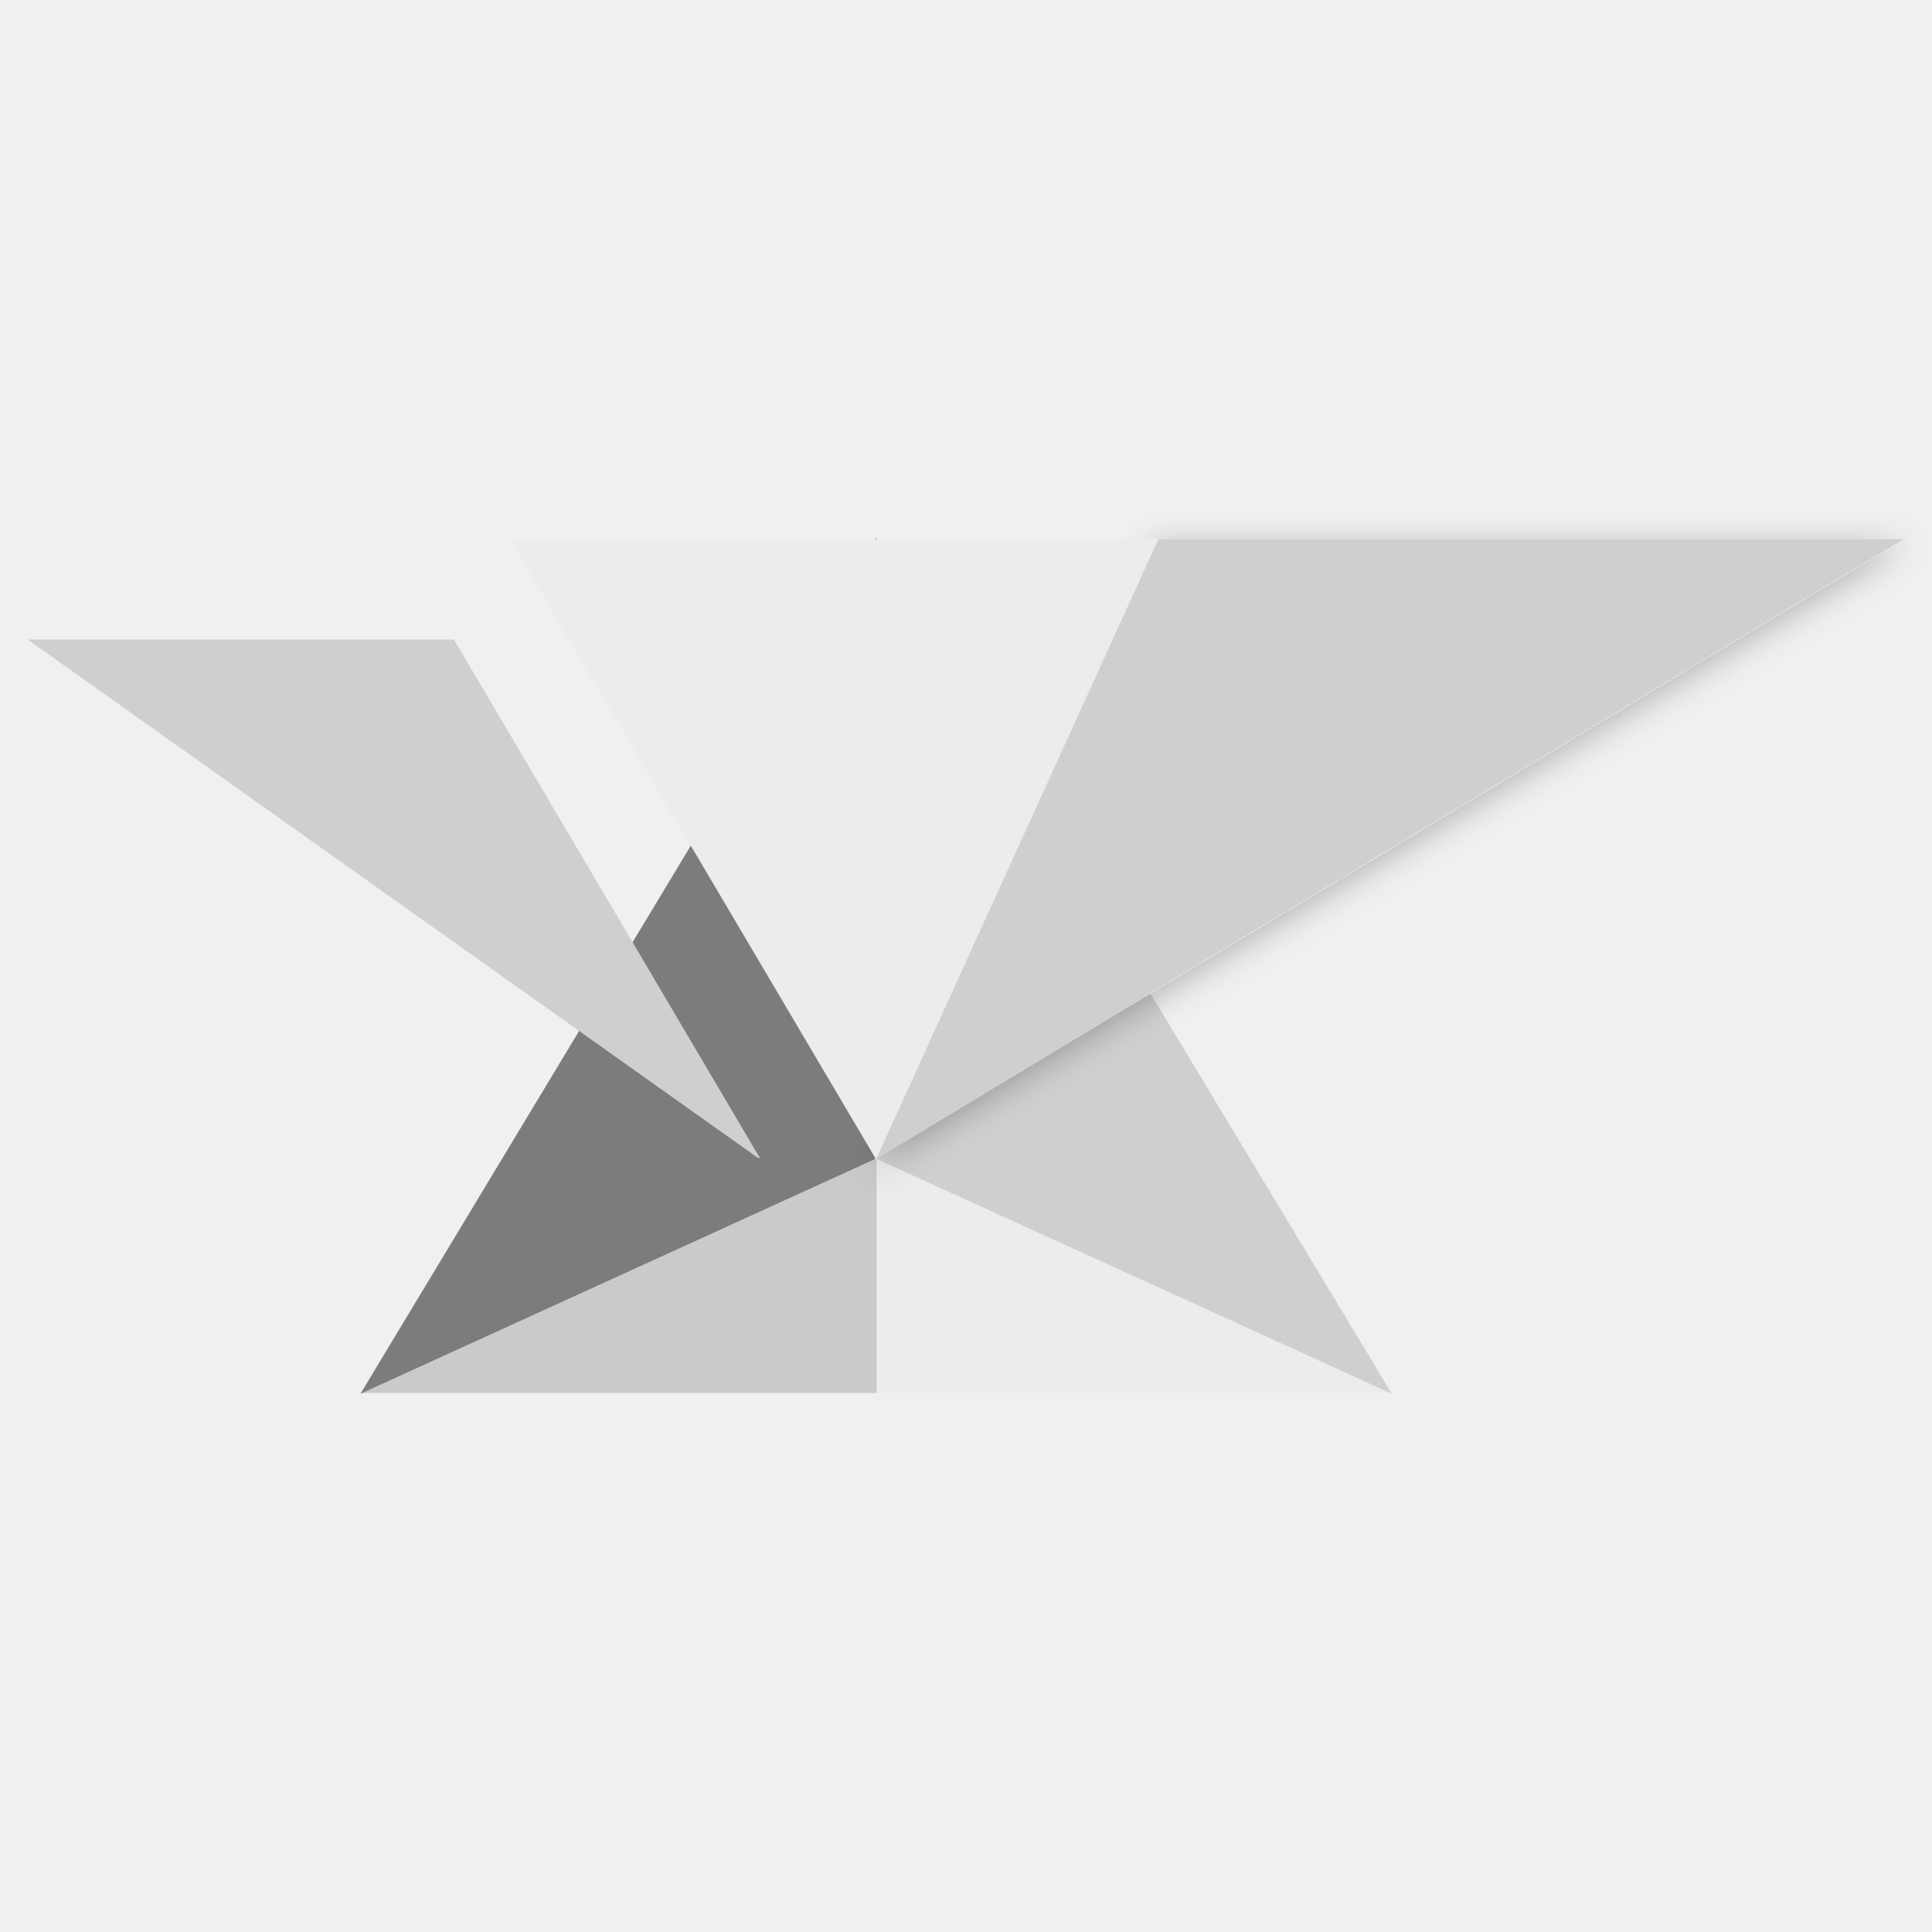
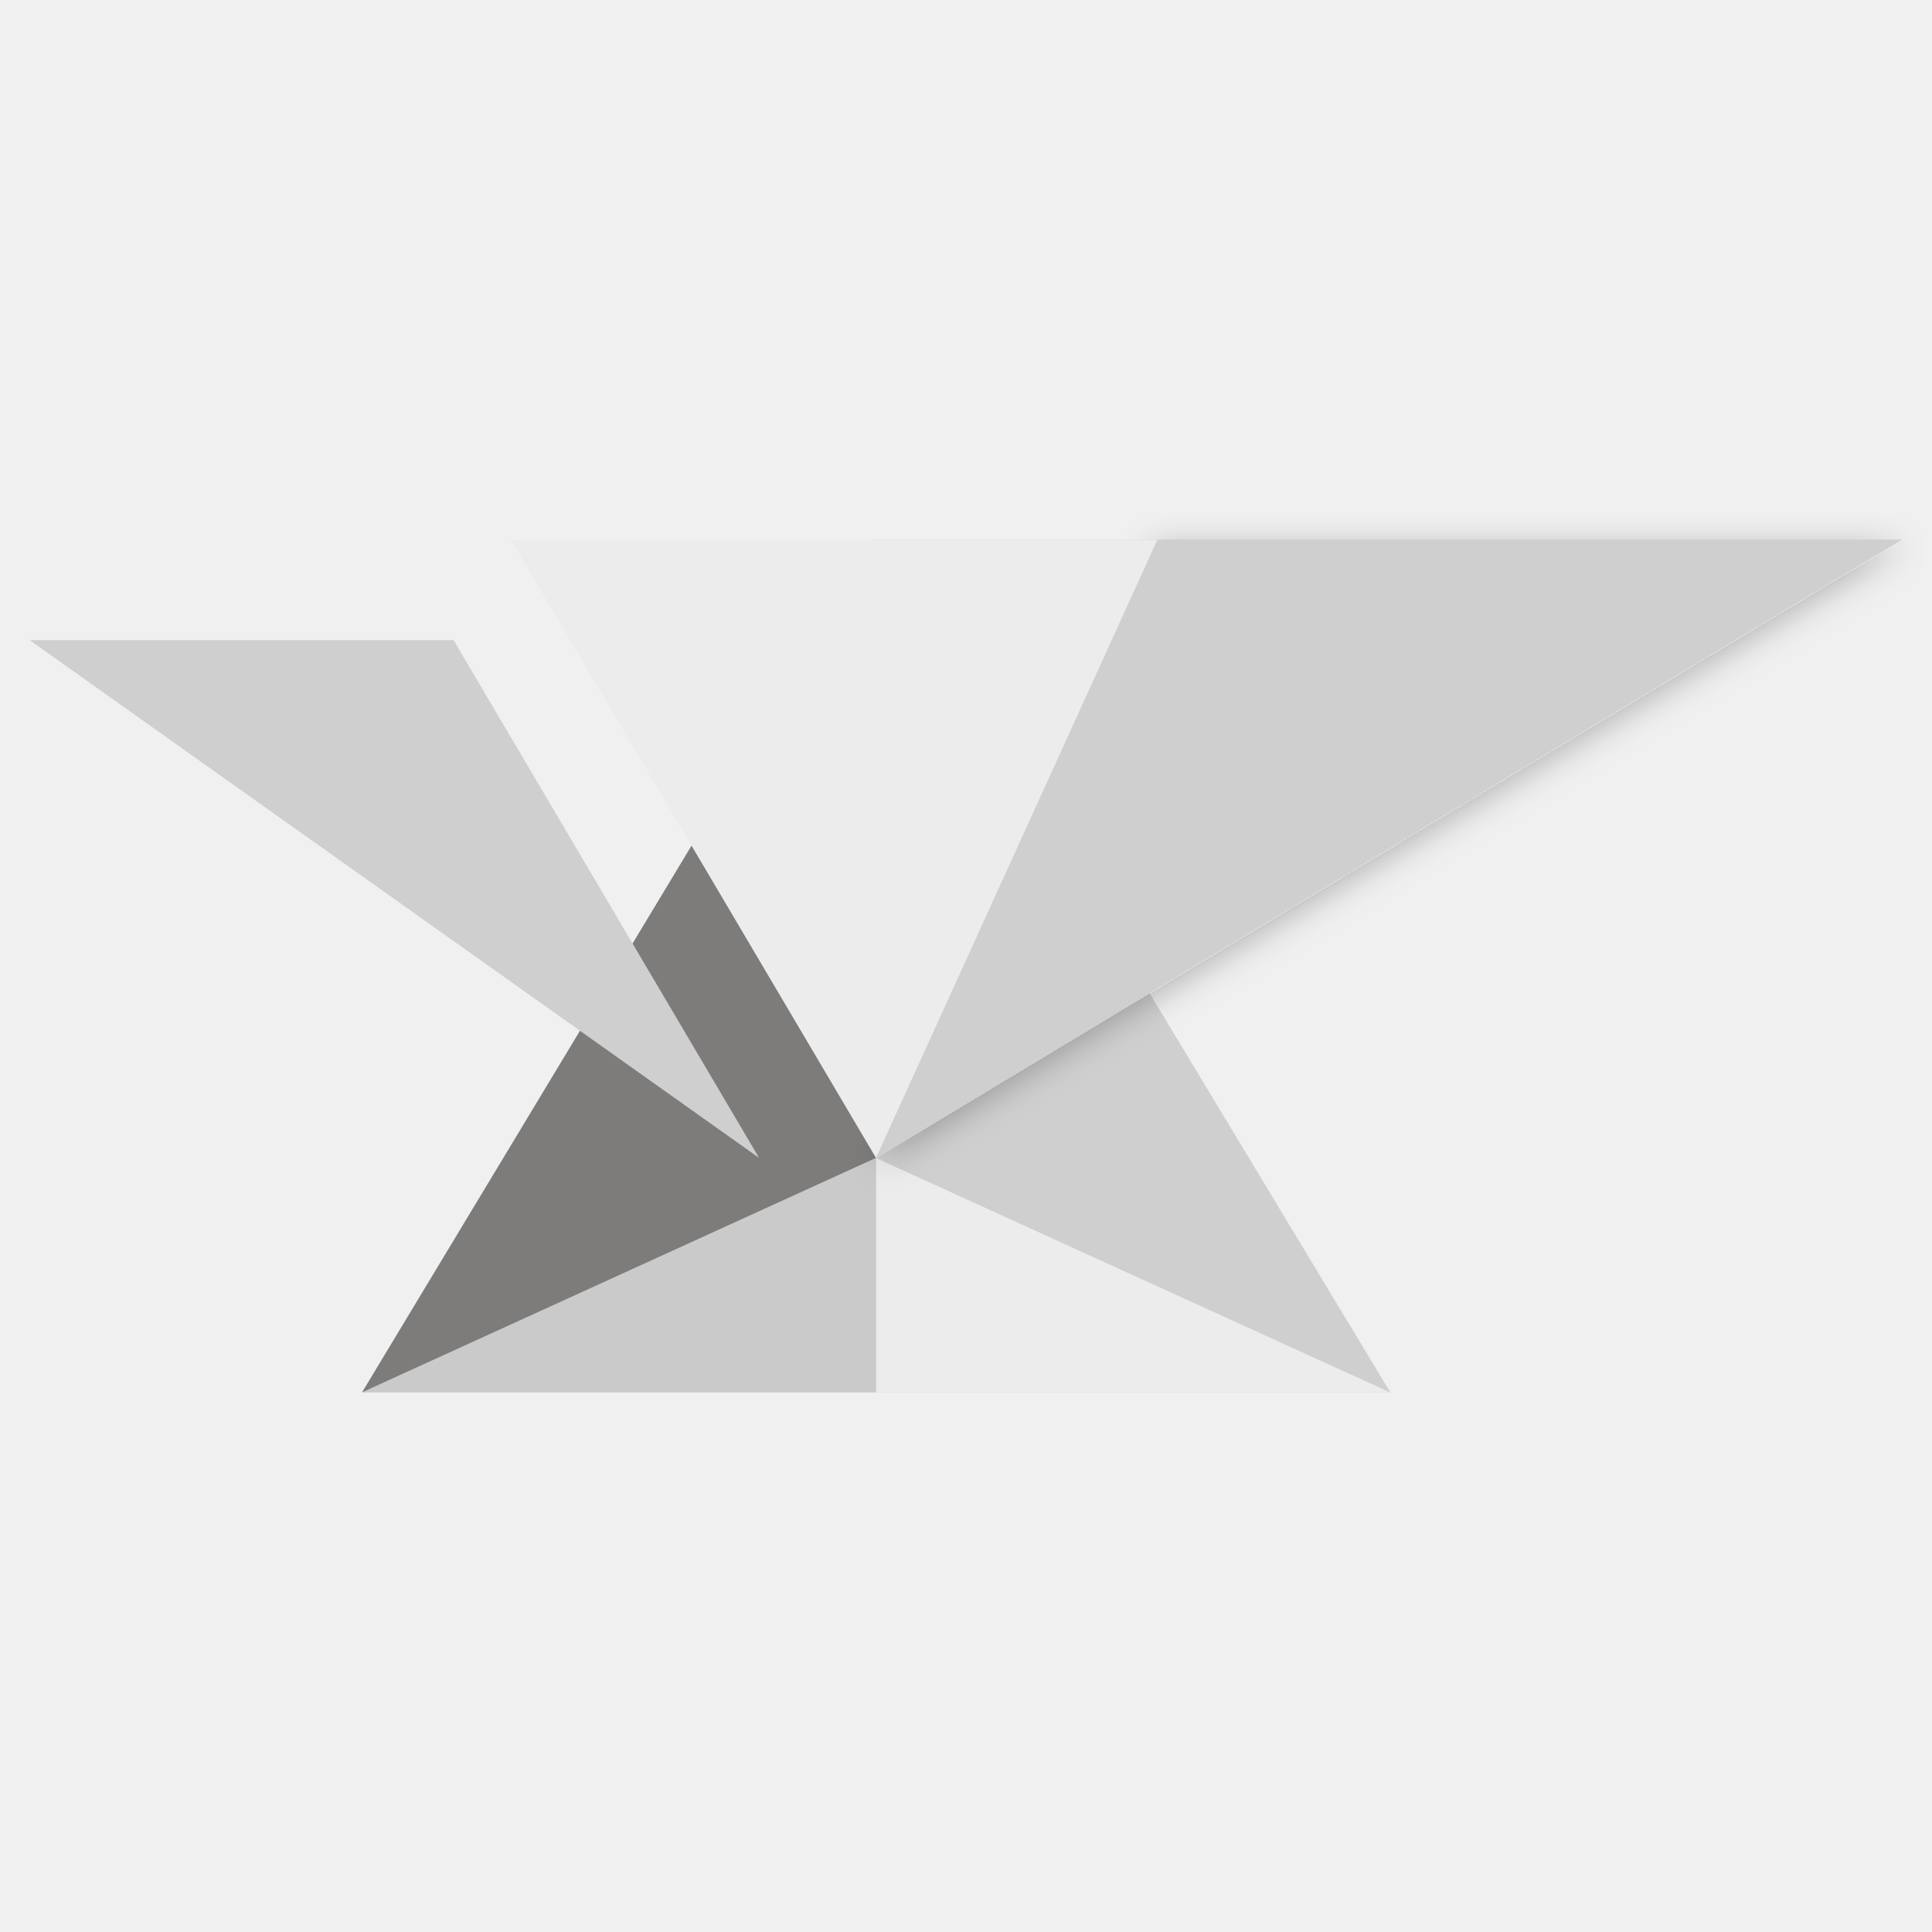
<svg xmlns="http://www.w3.org/2000/svg" width="3000" height="3000" viewBox="0 0 3000 3000" fill="none">
  <g clip-path="url(#clip0_117_970)">
-     <path d="M1360.21 2162H2158.71L1360.21 1798V2162Z" fill="#ECECEC" stroke="#ECECEC" stroke-width="2" />
-     <path d="M1360.21 2162H562.207L1360.21 1798V2162Z" fill="#CBCACA" stroke="#CBCACA" stroke-width="2" />
-     <path d="M1360.21 1798L2158.71 2162L1360.21 838V1798Z" fill="#D0CFCF" stroke="#D0CFCF" stroke-width="2" />
-     <path d="M1360.21 838V1798L562.207 2162L1360.21 838Z" fill="#7D7C7B" stroke="#7D7C7B" stroke-width="2" />
+     <path d="M1360 838.5L562.5 2162H2158.5L1360 838.5Z" fill="#D0CFCF" />
+     <path d="M1360 1798L2953 838H1360V1798Z" fill="#D0CFCF" />
+     <path d="M1360.21 2162H2158.71L1360.21 1798V2162Z" fill="#ECECEC" />
+     <path d="M1360.21 2162H562.207L1360.21 1798V2162Z" fill="#CBCACA" />
+     <path d="M1360.21 1798L2158.71 2162L1360.21 838V1798Z" fill="#D0CFCF" />
+     <path d="M1360.21 838V1798L562.207 2162L1360.21 838Z" fill="#7D7C7B" />
    <g filter="url(#filter0_d_117_970)">
      <path d="M1360.21 1798L2953.21 838H1797.21L1360.21 1798Z" fill="#D0CFCF" />
-       <path d="M1360.21 1798L2953.21 838H1797.21L1360.21 1798Z" stroke="#D0CFCF" stroke-width="2" />
    </g>
-     <path d="M1797.21 838H793.207L1360.21 1798L1797.21 838Z" fill="#ECECEC" stroke="#ECECEC" stroke-width="2" />
+     <path d="M1797.21 838H793.207L1360.21 1798L1797.21 838Z" fill="#ECECEC" />
    <path d="M46 994H704.207H704.266L1178.71 1798L46 994Z" fill="#D0CFCF" />
-     <path d="M704.207 994H46M46 994H704.266L1178.71 1798L46 994Z" stroke="#D0CFCF" stroke-width="2" />
  </g>
  <defs>
-     <filter id="filter0_d_117_970" x="1307.96" y="797" width="1698.84" height="1063.52" filterUnits="userSpaceOnUse" color-interpolation-filters="sRGB">
+     <filter id="filter0_d_117_970" x="1310.21" y="798" width="1693" height="1060" filterUnits="userSpaceOnUse" color-interpolation-filters="sRGB">
      <feFlood flood-opacity="0" result="BackgroundImageFix" />
      <feColorMatrix in="SourceAlpha" type="matrix" values="0 0 0 0 0 0 0 0 0 0 0 0 0 0 0 0 0 0 127 0" result="hardAlpha" />
      <feOffset dy="10" />
      <feGaussianBlur stdDeviation="25" />
      <feComposite in2="hardAlpha" operator="out" />
      <feColorMatrix type="matrix" values="0 0 0 0 0 0 0 0 0 0 0 0 0 0 0 0 0 0 0.25 0" />
      <feBlend mode="normal" in2="BackgroundImageFix" result="effect1_dropShadow_117_970" />
      <feBlend mode="normal" in="SourceGraphic" in2="effect1_dropShadow_117_970" result="shape" />
    </filter>
    <clipPath id="clip0_117_970">
      <rect width="3000" height="3000" fill="white" />
    </clipPath>
  </defs>
</svg>
